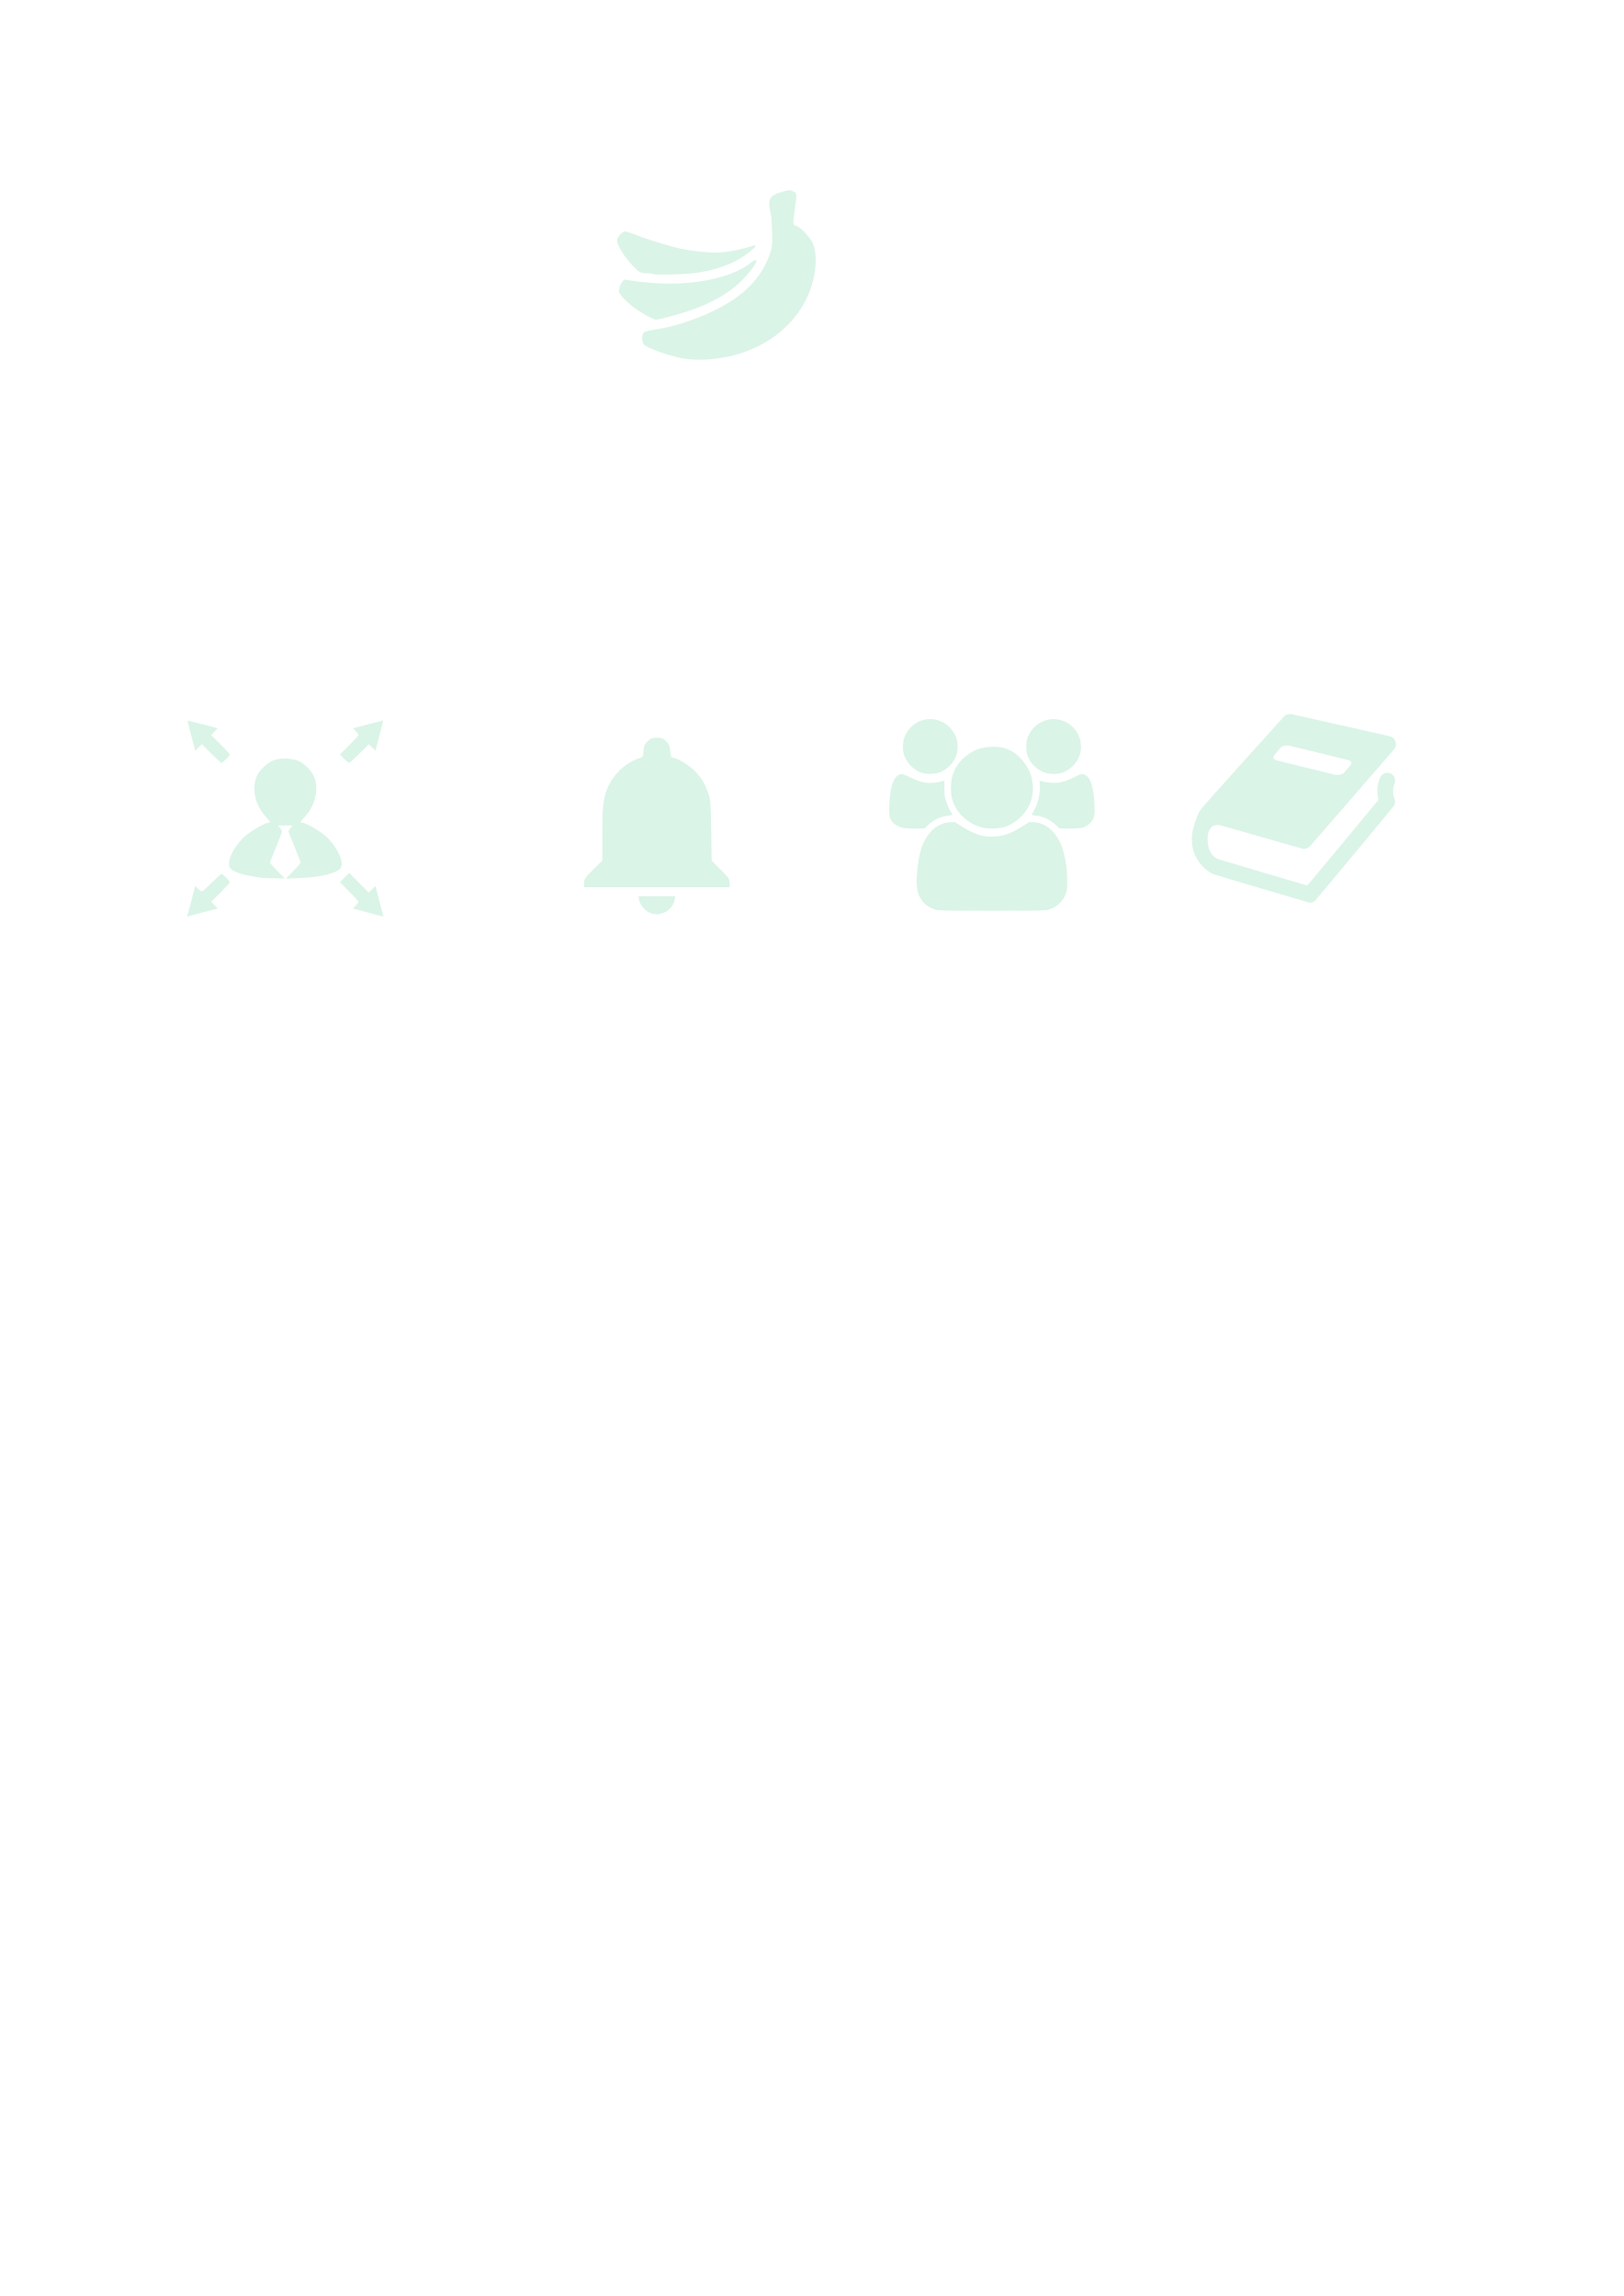
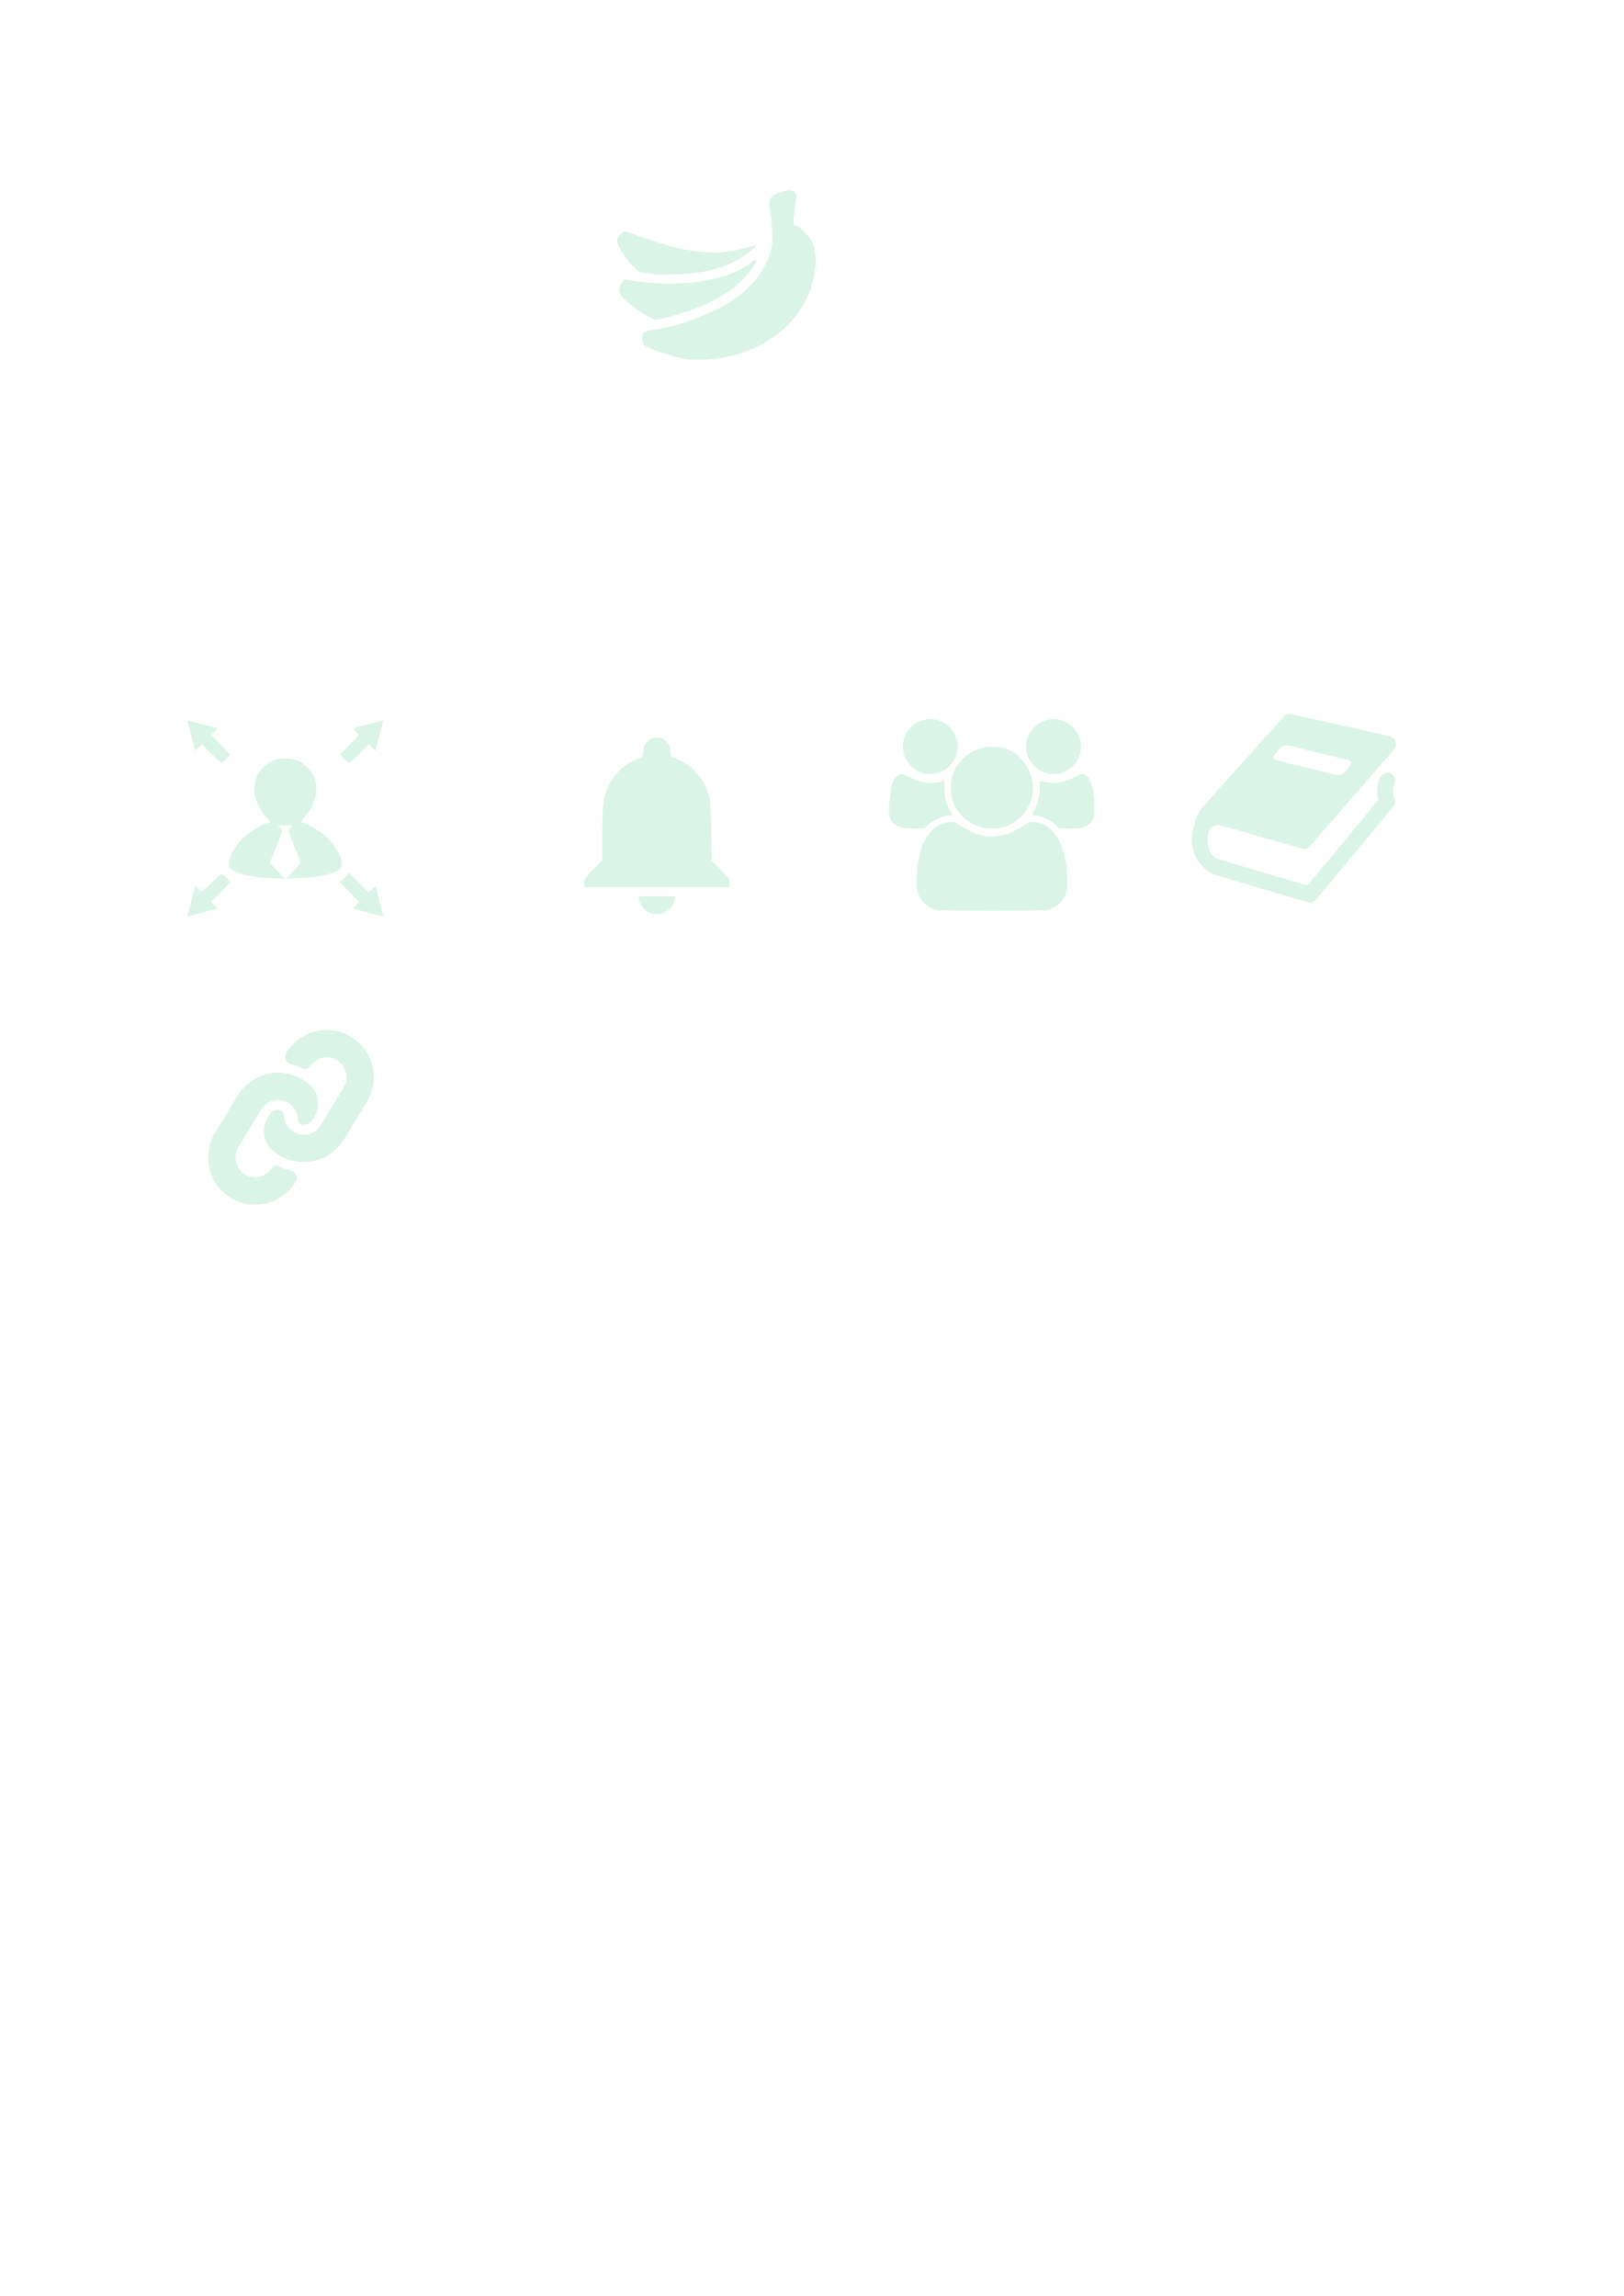
<svg xmlns="http://www.w3.org/2000/svg" width="210mm" height="297mm" viewBox="0 0 744.094 1052.362" id="svg2" version="1.1">
  <defs id="defs4" />
  <g id="layer1">
    <rect style="opacity:1;fill:none;fill-opacity:1;fill-rule:nonzero;stroke:none;stroke-width:1;stroke-linecap:butt;stroke-linejoin:miter;stroke-miterlimit:4;stroke-dasharray:none;stroke-dashoffset:0;stroke-opacity:1" id="rect4193-0" width="100" height="100" x="80.765" y="325.169" />
    <path style="fill:#daf4e7;fill-opacity:1" d="m 85.915,419.43 c 0.18,-0.468 1.048,-3.659 1.93,-7.091 l 1.604,-6.24 1.309,1.254 c 0.72,0.69 1.527,1.254 1.793,1.254 0.266,0 2.274,-1.8 4.461,-4 2.187,-2.2 4.219,-4 4.515,-4 0.663,0 3.735,3.113 3.735,3.785 0,0.268 -1.91,2.387 -4.244,4.709 l -4.244,4.222 1.5,1.548 1.5,1.548 -6.242,1.604 c -3.433,0.882 -6.625,1.751 -7.094,1.931 -0.653,0.251 -0.775,0.129 -0.525,-0.525 z m 82.472,-1.233 -6.625,-1.785 1.25,-1.305 c 0.688,-0.718 1.25,-1.513 1.25,-1.768 0,-0.255 -1.915,-2.387 -4.256,-4.738 l -4.256,-4.275 2.145,-2.105 2.145,-2.105 4.468,4.489 4.468,4.489 1.548,-1.5 1.548,-1.5 1.604,6.242 c 0.882,3.433 1.736,6.586 1.898,7.007 0.36,0.937 0.808,1.009 -7.189,-1.146 z m -48.625,-15.853 c -0.412,-0.081 -2.438,-0.42 -4.5,-0.753 -4.987,-0.806 -8.85,-2.29 -9.822,-3.774 -1.681,-2.565 1.077,-8.89 6.005,-13.772 2.799,-2.773 9.778,-6.938 11.625,-6.938 1.066,0 0.853,-0.464 -1.277,-2.774 -5.117,-5.551 -6.684,-13.613 -3.749,-19.288 1.363,-2.637 5.018,-5.791 7.766,-6.704 3.195,-1.061 8.413,-0.817 11.185,0.524 2.323,1.123 5.381,4.047 6.503,6.216 2.916,5.638 1.334,13.717 -3.768,19.252 -2.13,2.31 -2.343,2.774 -1.277,2.774 1.857,0 8.954,4.226 11.686,6.959 4.63,4.63 7.498,10.969 6.124,13.536 -1.335,2.494 -8.905,4.453 -18.753,4.853 l -6.5,0.264 3.375,-3.443 c 1.856,-1.894 3.374,-3.663 3.374,-3.931 -5e-4,-0.268 -1.238,-3.467 -2.75,-7.11 -1.512,-3.642 -2.749,-6.89 -2.749,-7.218 0,-0.328 0.436,-1.06 0.97,-1.628 l 0.97,-1.032 -3.439,0 -3.439,0 0.97,1.032 c 0.533,0.568 0.97,1.3 0.97,1.628 0,0.328 -1.237,3.576 -2.749,7.218 -1.512,3.642 -2.749,6.842 -2.75,7.11 -7.5e-4,0.268 1.511,2.012 3.36,3.875 l 3.362,3.388 -4.987,-0.058 c -2.743,-0.032 -5.324,-0.124 -5.737,-0.205 z m -22.994,-56.981 -4.222,-4.244 -1.54,1.492 -1.54,1.492 -1.803,-6.874 c -0.992,-3.781 -1.769,-6.908 -1.727,-6.949 0.042,-0.042 3.169,0.736 6.949,1.727 l 6.874,1.803 -1.492,1.54 -1.492,1.54 4.244,4.222 c 2.334,2.322 4.244,4.464 4.244,4.76 0,0.663 -3.113,3.734 -3.785,3.734 -0.268,0 -2.387,-1.91 -4.709,-4.244 z m 60.85,2.353 -1.847,-1.891 4.245,-4.223 c 2.335,-2.323 4.245,-4.441 4.245,-4.707 0,-0.266 -0.558,-1.066 -1.24,-1.778 l -1.24,-1.294 6.854,-1.827 c 3.77,-1.005 6.893,-1.785 6.94,-1.733 0.048,0.052 -0.725,3.187 -1.716,6.968 l -1.803,6.874 -1.54,-1.492 -1.54,-1.492 -4.222,4.244 c -2.322,2.334 -4.462,4.244 -4.756,4.244 -0.294,0 -1.365,-0.851 -2.381,-1.891 z" id="path4210" />
    <rect style="opacity:1;fill:none;fill-opacity:1;fill-rule:nonzero;stroke:none;stroke-width:1;stroke-linecap:butt;stroke-linejoin:miter;stroke-miterlimit:4;stroke-dasharray:none;stroke-dashoffset:0;stroke-opacity:1" id="rect4193-0-1" width="100" height="100" x="251.025" y="328.59" />
    <path style="fill:#daf4e7;fill-opacity:1" d="m 297.473,418.255 c -2.123,-1.046 -4.141,-3.604 -4.581,-5.808 l -0.33,-1.649 8.464,0 8.464,0 -0.33,1.649 c -1.024,5.121 -7.027,8.104 -11.686,5.808 z m -29.781,-13.589 c 0,-1.764 0.426,-2.389 4.167,-6.108 l 4.167,-4.142 0.009,-12.252 c 0.01,-13.743 0.499,-17.274 3.135,-22.628 2.106,-4.278 6.591,-8.77 10.733,-10.751 1.76,-0.841 3.547,-1.53 3.972,-1.53 0.561,0 0.838,-0.792 1.013,-2.9 0.198,-2.392 0.531,-3.191 1.897,-4.557 1.417,-1.417 2.031,-1.657 4.241,-1.657 2.21,0 2.824,0.24 4.241,1.657 1.367,1.367 1.699,2.165 1.897,4.557 0.175,2.108 0.452,2.9 1.013,2.9 1.797,0 7.367,3.258 9.917,5.801 3.231,3.222 4.807,5.763 6.429,10.365 1.095,3.105 1.202,4.437 1.394,17.229 l 0.208,13.863 4.118,4.093 c 3.692,3.671 4.118,4.296 4.118,6.059 l 0,1.965 -33.333,0 -33.333,0 0,-1.965 z" id="path4212" />
    <rect style="opacity:1;fill:none;fill-opacity:1;fill-rule:nonzero;stroke:none;stroke-width:1;stroke-linecap:butt;stroke-linejoin:miter;stroke-miterlimit:4;stroke-dasharray:none;stroke-dashoffset:0;stroke-opacity:1" id="rect4193-0-8" width="100" height="100" x="404.569" y="323.54" />
    <path style="fill:#daf4e7;fill-opacity:1" d="m 429.381,417.153 c -2.876,-0.624 -5.592,-2.441 -7.15,-4.786 -1.883,-2.833 -2.388,-5.543 -2.062,-11.076 0.325,-5.517 1.406,-11.136 2.776,-14.425 0.868,-2.084 2.72,-4.82 4.349,-6.421 2.293,-2.255 5.639,-3.614 8.892,-3.612 l 1.482,7.8e-4 2.441,1.564 c 6.845,4.384 11.45,5.679 17.298,4.866 3.69,-0.513 6.572,-1.67 10.936,-4.39 l 3.274,-2.041 1.5,0 c 4.489,0 8.367,2.328 11.277,6.77 1.536,2.345 2.289,4.196 3.203,7.876 1.027,4.135 1.309,6.262 1.45,10.941 0.141,4.698 -0.069,6.188 -1.207,8.559 -1.432,2.984 -4.705,5.46 -8.18,6.187 -1.985,0.415 -48.36,0.406 -50.279,-0.011 z m -15.682,-37.695 c -1.446,-0.351 -3.283,-1.284 -4.254,-2.161 -0.423,-0.382 -1.01,-1.186 -1.303,-1.786 -0.466,-0.952 -0.544,-1.379 -0.615,-3.371 -0.1,-2.816 0.256,-7.677 0.744,-10.152 0.893,-4.531 2.414,-6.868 4.666,-7.17 0.682,-0.091 1.168,0.077 3.703,1.283 4.202,1.999 6.094,2.593 8.648,2.716 2.229,0.107 4.627,-0.16 6.406,-0.714 l 1.091,-0.34 0.007,3.333 c 0.005,2.427 0.094,3.679 0.328,4.603 0.559,2.213 1.526,4.634 2.494,6.244 l 0.937,1.559 -0.613,0.089 c -4.173,0.604 -6.114,1.258 -8.507,2.866 -0.922,0.62 -2.157,1.617 -2.744,2.216 l -1.068,1.089 -4.401,-0.016 c -3.033,-0.011 -4.748,-0.1 -5.518,-0.287 z m 38.129,0.173 c -7.771,-1.222 -14.149,-7.043 -15.742,-14.366 -0.421,-1.937 -0.412,-6.198 0.018,-8.258 1.167,-5.594 4.904,-10.259 10.322,-12.888 2.543,-1.234 4.512,-1.68 7.962,-1.803 3.338,-0.119 5.259,0.18 7.597,1.184 2.097,0.9 3.582,1.93 5.382,3.733 4.403,4.409 6.463,9.892 5.922,15.76 -0.414,4.492 -2.255,8.294 -5.574,11.515 -3.779,3.667 -7.797,5.283 -12.998,5.225 -1.32,-0.015 -2.621,-0.061 -2.889,-0.103 z m 32.708,-0.861 c -2.738,-2.8 -6.417,-4.636 -9.992,-4.985 -0.731,-0.071 -1.437,-0.187 -1.569,-0.256 -0.171,-0.09 -0.035,-0.463 0.471,-1.293 1.581,-2.594 2.592,-5.634 2.994,-9.001 0.203,-1.698 0.145,-4.258 -0.116,-5.173 -0.077,-0.27 0.145,-0.248 1.624,0.157 2.38,0.651 5.67,0.808 7.824,0.371 2.33,-0.472 4.713,-1.355 7.218,-2.673 2.469,-1.299 3.053,-1.393 4.365,-0.702 2.273,1.198 3.581,4.921 4.096,11.654 0.336,4.393 0.195,7.036 -0.45,8.443 -0.923,2.013 -3.231,3.705 -5.773,4.234 -0.573,0.119 -2.972,0.215 -5.378,0.215 l -4.343,0 -0.969,-0.991 z M 423.369,354.479 c -4.579,-1.043 -8.636,-5.324 -9.445,-9.965 -0.304,-1.743 -0.13,-4.522 0.385,-6.159 1.117,-3.551 4.237,-6.795 7.71,-8.016 4.746,-1.668 9.898,-0.423 13.373,3.231 3.308,3.479 4.361,8.395 2.769,12.925 -1.211,3.444 -4.467,6.576 -8.012,7.704 -1.657,0.528 -5.074,0.669 -6.78,0.28 z m 56.61,-0.019 c -4.44,-0.963 -8.347,-4.807 -9.421,-9.269 -0.375,-1.558 -0.322,-4.914 0.101,-6.348 1.777,-6.025 7.668,-9.929 13.75,-9.11 3.009,0.405 5.088,1.427 7.238,3.558 2.987,2.96 4.264,7.028 3.546,11.289 -0.769,4.558 -4.98,8.932 -9.527,9.895 -1.636,0.347 -4.049,0.34 -5.686,-0.015 z" id="path4208" />
    <rect style="opacity:1;fill:none;fill-opacity:1;fill-rule:nonzero;stroke:none;stroke-width:1;stroke-linecap:butt;stroke-linejoin:miter;stroke-miterlimit:4;stroke-dasharray:none;stroke-dashoffset:0;stroke-opacity:1" id="rect4193-0-4" width="100" height="100" x="542.96" y="320.509" />
    <path style="fill:#daf4e7;fill-opacity:1" d="m 599.908,413.681 c -0.201,-0.026 -10.139,-2.945 -22.083,-6.487 -23.937,-7.099 -22.083,-6.511 -23.532,-7.46 -3.535,-2.316 -6.18,-5.813 -7.362,-9.733 -0.985,-3.268 -0.981,-7.338 0.01,-10.587 0.115,-0.377 0.325,-1.128 0.467,-1.669 0.485,-1.849 1.09,-3.451 1.939,-5.13 0.932,-1.845 -0.411,-0.298 20.265,-23.341 10.378,-11.566 18.97,-21.107 19.094,-21.201 0.608,-0.464 1.307,-0.686 2.298,-0.73 l 0.685,-0.031 16.54,3.702 c 9.097,2.036 19.302,4.32 22.679,5.076 3.377,0.755 6.273,1.429 6.437,1.498 0.856,0.357 1.616,1.067 1.996,1.863 0.293,0.614 0.385,1.012 0.381,1.639 -0.005,0.787 -0.275,1.605 -0.728,2.205 -0.447,0.592 -38.302,44.212 -38.745,44.645 -0.859,0.839 -1.696,1.168 -2.838,1.114 -0.577,-0.027 -1.216,-0.206 -19.588,-5.489 -20.857,-5.998 -19.115,-5.536 -20.36,-5.397 -1.522,0.17 -2.507,0.825 -3.186,2.119 -0.899,1.714 -1.134,4.754 -0.58,7.495 0.556,2.75 2.125,4.949 4.193,5.877 0.331,0.149 40.568,12.091 41.102,12.199 0.139,0.028 1.452,-1.536 16.421,-19.559 8.948,-10.775 16.278,-19.629 16.289,-19.676 0.011,-0.047 -0.049,-0.373 -0.132,-0.725 -0.261,-1.099 -0.343,-1.734 -0.376,-2.934 -0.058,-2.11 0.283,-4.039 1.08,-6.101 0.415,-1.074 0.786,-1.583 1.501,-2.061 0.623,-0.417 1.227,-0.6 1.978,-0.599 0.643,7.9e-4 1.027,0.084 1.577,0.342 0.816,0.382 1.545,1.218 1.835,2.104 0.122,0.372 0.145,0.56 0.144,1.159 -0.002,0.711 -0.004,0.721 -0.337,1.699 -0.467,1.369 -0.551,1.865 -0.549,3.219 0.002,0.963 0.022,1.199 0.162,1.863 0.088,0.418 0.267,1.043 0.399,1.388 0.304,0.798 0.393,1.367 0.307,1.949 -0.087,0.585 -0.231,1.009 -0.484,1.422 -0.327,0.535 -35.865,43.306 -36.209,43.578 -0.752,0.596 -1.754,0.877 -2.693,0.756 z m 14.152,-58.561 c 0.592,-0.122 1.217,-0.383 1.588,-0.665 0.265,-0.201 3.011,-3.39 3.428,-3.981 0.572,-0.81 0.192,-1.621 -0.948,-2.023 -0.144,-0.051 -6.379,-1.585 -13.856,-3.41 -12.64,-3.084 -13.639,-3.319 -14.22,-3.343 -1.068,-0.043 -2.092,0.201 -2.843,0.678 -0.235,0.149 -0.687,0.648 -1.867,2.062 -0.857,1.026 -1.61,1.967 -1.674,2.091 -0.133,0.258 -0.158,0.648 -0.059,0.947 0.088,0.267 0.492,0.657 0.882,0.852 0.212,0.106 4.521,1.185 13.709,3.435 7.37,1.804 13.56,3.316 13.757,3.36 0.503,0.112 1.551,0.111 2.104,-0.003 z" id="path4206" />
    <rect style="opacity:1;fill:none;fill-opacity:1;fill-rule:nonzero;stroke:none;stroke-width:1;stroke-linecap:butt;stroke-linejoin:miter;stroke-miterlimit:4;stroke-dasharray:none;stroke-dashoffset:0;stroke-opacity:1" id="rect4193-0-2" width="100" height="100" x="278.3" y="76.052" />
    <path style="fill:#daf4e7;fill-opacity:1" d="m 312.984,164.296 c -5.912,-1.111 -15.838,-4.55 -17.684,-6.126 -1.235,-1.055 -1.355,-4.852 -0.183,-5.824 0.453,-0.376 2.574,-0.931 4.715,-1.234 8.312,-1.177 17.477,-4.054 26.567,-8.341 13.923,-6.565 22.392,-14.968 26.318,-26.113 1.143,-3.243 1.291,-4.614 1.12,-10.352 -0.108,-3.637 -0.353,-7.26 -0.545,-8.051 -1.671,-6.885 -0.895,-8.53 4.836,-10.251 3.309,-0.994 3.919,-1.03 5.32,-0.309 1.845,0.949 1.854,1.06 0.702,8.762 -0.881,5.89 -0.804,6.974 0.492,6.974 1.555,0 6.575,5.183 7.818,8.072 2.642,6.14 1.304,17.119 -3.163,25.956 -5.895,11.664 -16.442,20.23 -30.287,24.598 -8.455,2.667 -18.944,3.57 -26.026,2.239 z m -16.935,-19.811 c -5.494,-3.058 -10.435,-7.195 -12.198,-10.213 -0.548,-0.939 0.022,-3.345 1.145,-4.834 l 0.97,-1.286 6.608,0.886 c 20.674,2.771 41.382,-0.657 51.347,-8.499 4.988,-3.925 2.653,1.238 -3.333,7.371 -7.571,7.758 -17.724,12.946 -33.643,17.193 -3.005,0.802 -5.851,1.455 -6.326,1.452 -0.474,-0.003 -2.531,-0.934 -4.571,-2.069 z m 3.339,-18.899 c -0.15,-0.15 -1.6,-0.32 -3.222,-0.377 -2.767,-0.098 -3.145,-0.303 -6.116,-3.321 -3.72,-3.778 -7.259,-9.417 -7.259,-11.565 0,-1.356 1.404,-3.181 3.242,-4.212 0.36,-0.202 2.456,0.376 4.659,1.284 3.662,1.51 13.04,4.551 17.978,5.829 4.969,1.286 9.83,2.004 16.965,2.504 4.997,0.35 12.169,-0.771 19.084,-2.983 2.481,-0.794 2.019,0.144 -1.435,2.91 -6.355,5.09 -15.731,8.549 -26.035,9.607 -5.947,0.61 -17.369,0.818 -17.862,0.325 z" id="path4191" />
+     <path style="fill:#daf4e7;fill-opacity:1" d="m 150.416,472.18 c -0.441,-0.008 -0.891,-0.004 -1.349,0.012 -5.168,0.177 -9.142,1.657 -13.185,4.909 -2.03,1.633 -4.66,4.908 -5.059,6.299 -0.326,1.136 -0.066,2.317 0.704,3.194 0.653,0.744 1.174,1.007 2.968,1.498 0.801,0.22 2.18,0.705 3.064,1.079 1.709,0.722 2.919,0.942 3.494,0.634 0.194,-0.104 0.576,-0.501 0.85,-0.882 1.272,-1.769 2.927,-3.103 4.638,-3.737 5.307,-1.966 10.963,1.271 12.11,6.93 0.331,1.636 0.167,3.323 -0.477,4.892 -0.216,0.527 -1.99,3.596 -3.941,6.818 -8.48,13.999 -8.041,13.337 -9.615,14.478 -1.377,0.999 -2.645,1.51 -4.294,1.731 -2.833,0.379 -5.4,-0.507 -7.53,-2.599 -1.592,-1.563 -2.305,-3.127 -2.696,-5.92 -0.257,-1.837 -0.52,-2.256 -1.67,-2.653 -1.362,-0.47 -3.345,0.163 -4.411,1.407 -0.871,1.018 -2.286,3.712 -2.718,5.176 -0.351,1.191 -0.385,1.564 -0.316,3.48 0.057,1.563 0.167,2.393 0.405,3.056 0.782,2.182 1.907,3.878 3.467,5.223 3.616,3.118 7.923,4.95 12.497,5.315 6.202,0.495 12.147,-1.564 16.635,-5.764 2.184,-2.043 2.897,-3.08 8.169,-11.874 0.626,-1.044 2.313,-3.828 3.749,-6.188 2.365,-3.885 3.978,-6.898 4.285,-8.003 l 0.391,-1.32 c 0.692,-2.249 0.884,-6.512 0.417,-9.253 -0.456,-2.672 -1.749,-6.149 -2.799,-7.526 -0.23,-0.301 -0.373,-0.548 -0.318,-0.548 0.141,0 -1.302,-1.876 -2.306,-2.998 -0.814,-0.91 -2.51,-2.383 -3.594,-3.12 -1.704,-1.161 -2.291,-1.344 -2.93,-1.701 -2.831,-1.339 -5.545,-1.987 -8.635,-2.044 z m -22.89,19.448 c -0.918,-8.6e-4 -1.83,0.078 -2.88,0.236 -1.559,0.235 -4.853,1.163 -4.853,1.163 l -0.23,0.104 -0.76,0.324 c -3.081,1.315 -6.401,3.903 -8.424,6.565 -0.521,0.686 -1.824,2.695 -2.895,4.464 -1.072,1.77 -2.891,4.778 -4.044,6.684 -1.152,1.906 -2.813,4.638 -3.69,6.072 -2.022,3.305 -2.642,4.544 -3.331,6.647 -0.786,2.398 -1.13,4.934 -1.016,7.496 0.149,3.364 0.786,5.834 2.289,8.884 3.129,6.352 9.444,10.822 16.557,11.72 0.635,0.08 2.062,0.167 2.062,0.167 l 1.65,0.021 1.322,-0.165 c 0,0 3.017,-0.485 4.359,-0.925 4.609,-1.512 8.505,-4.416 11.153,-8.316 0.91,-1.341 1.154,-1.97 1.154,-2.973 0,-1.373 -1.485,-2.84 -1.485,-2.84 l -0.46,-0.163 c 0,0 -0.795,-0.33 -1.272,-0.444 -1.13,-0.271 -3.382,-1.093 -4.841,-1.767 -1.804,-0.833 -2.243,-0.735 -3.162,0.706 -3.871,6.066 -12.717,5.694 -15.846,-0.666 -0.801,-1.628 -1.049,-2.873 -0.941,-4.724 0.112,-1.926 0.548,-2.966 2.761,-6.601 3.398,-5.581 5.645,-9.292 7.493,-12.376 1.378,-2.299 2.096,-3.318 2.909,-4.126 2.436,-2.42 6.127,-3.274 9.317,-2.155 l 0.99,0.348 1.183,0.742 c 0,0 2.365,2.156 3.015,3.442 0.526,1.04 0.993,2.871 0.998,3.911 0.005,0.941 0.322,1.615 0.967,2.053 0.474,0.322 0.806,0.406 1.612,0.406 1.877,0 2.978,-0.71 4.314,-2.781 1.657,-2.568 2.255,-4.455 2.257,-7.12 0.003,-4.901 -2.947,-8.864 -8.721,-11.714 -2.259,-1.115 -4.085,-1.685 -6.585,-2.057 -1.08,-0.16 -2.006,-0.241 -2.924,-0.242 z" id="path4154" />
+     <rect style="opacity:1;fill:none;fill-opacity:1;fill-rule:nonzero;stroke:none;stroke-width:1;stroke-linecap:butt;stroke-linejoin:miter;stroke-miterlimit:4;stroke-dasharray:none;stroke-dashoffset:0;stroke-opacity:1" id="rect4193-0-1-0" width="100" height="100" x="83.317" y="462.176" />
  </g>
</svg>
